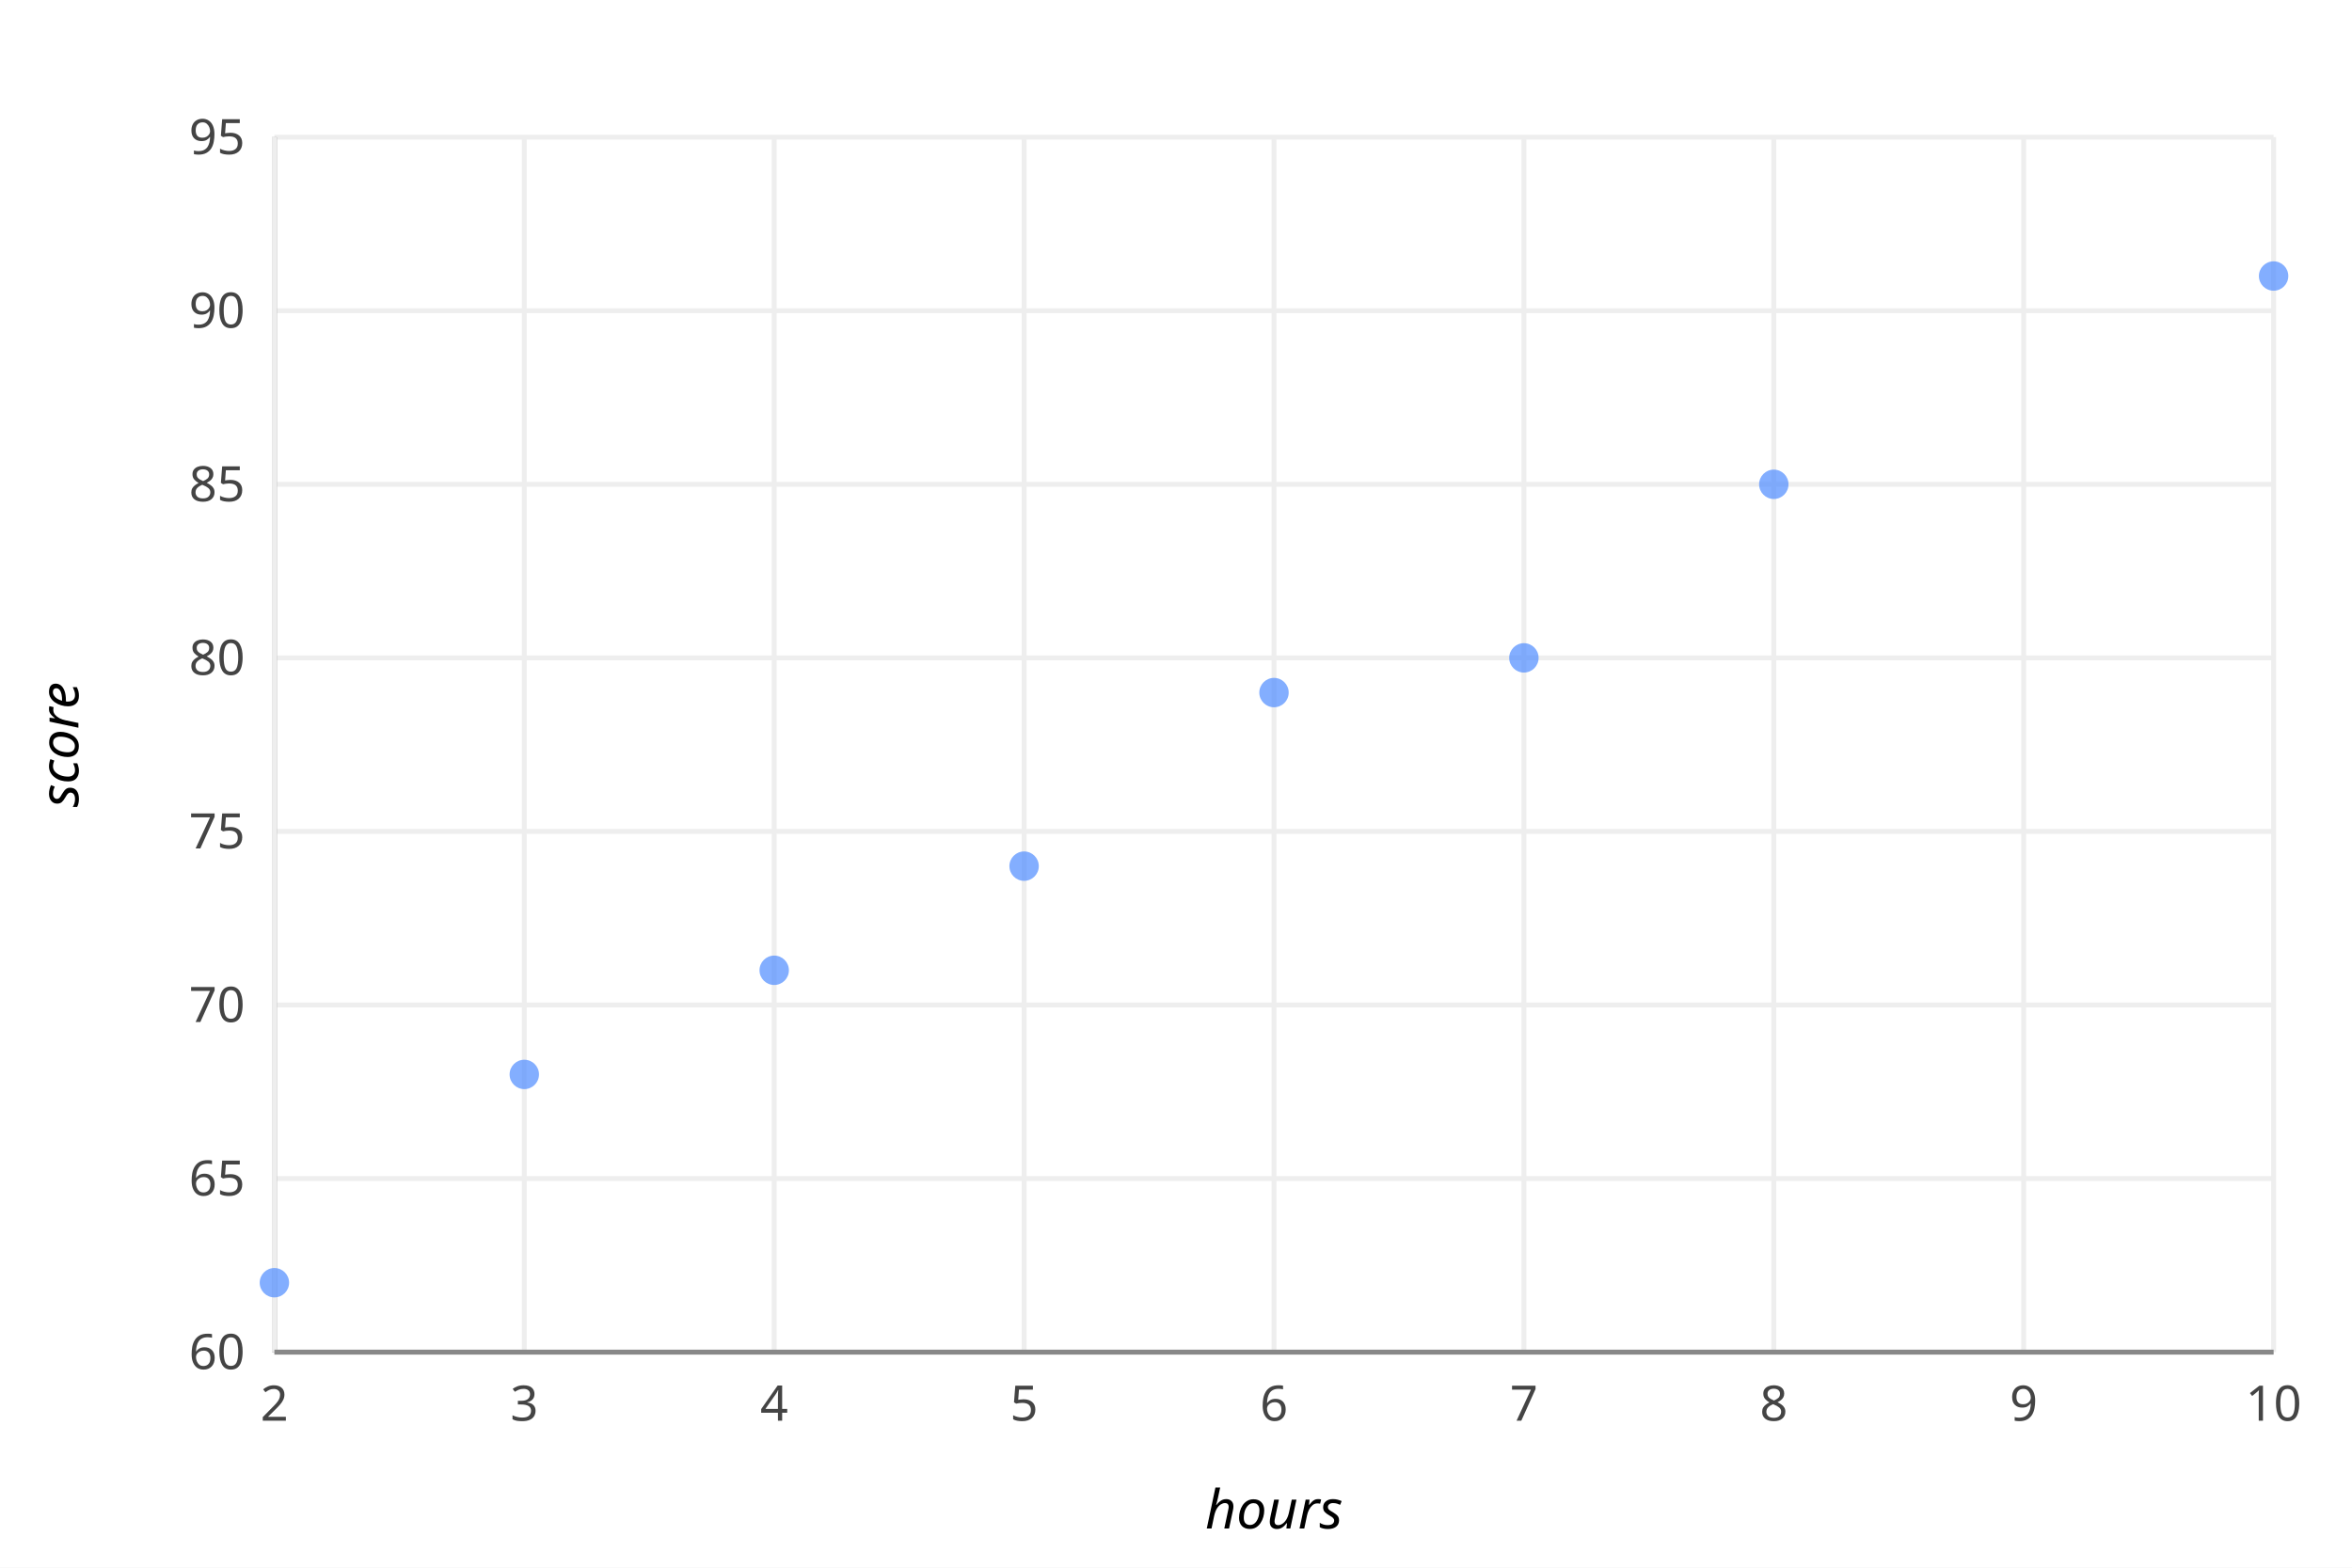
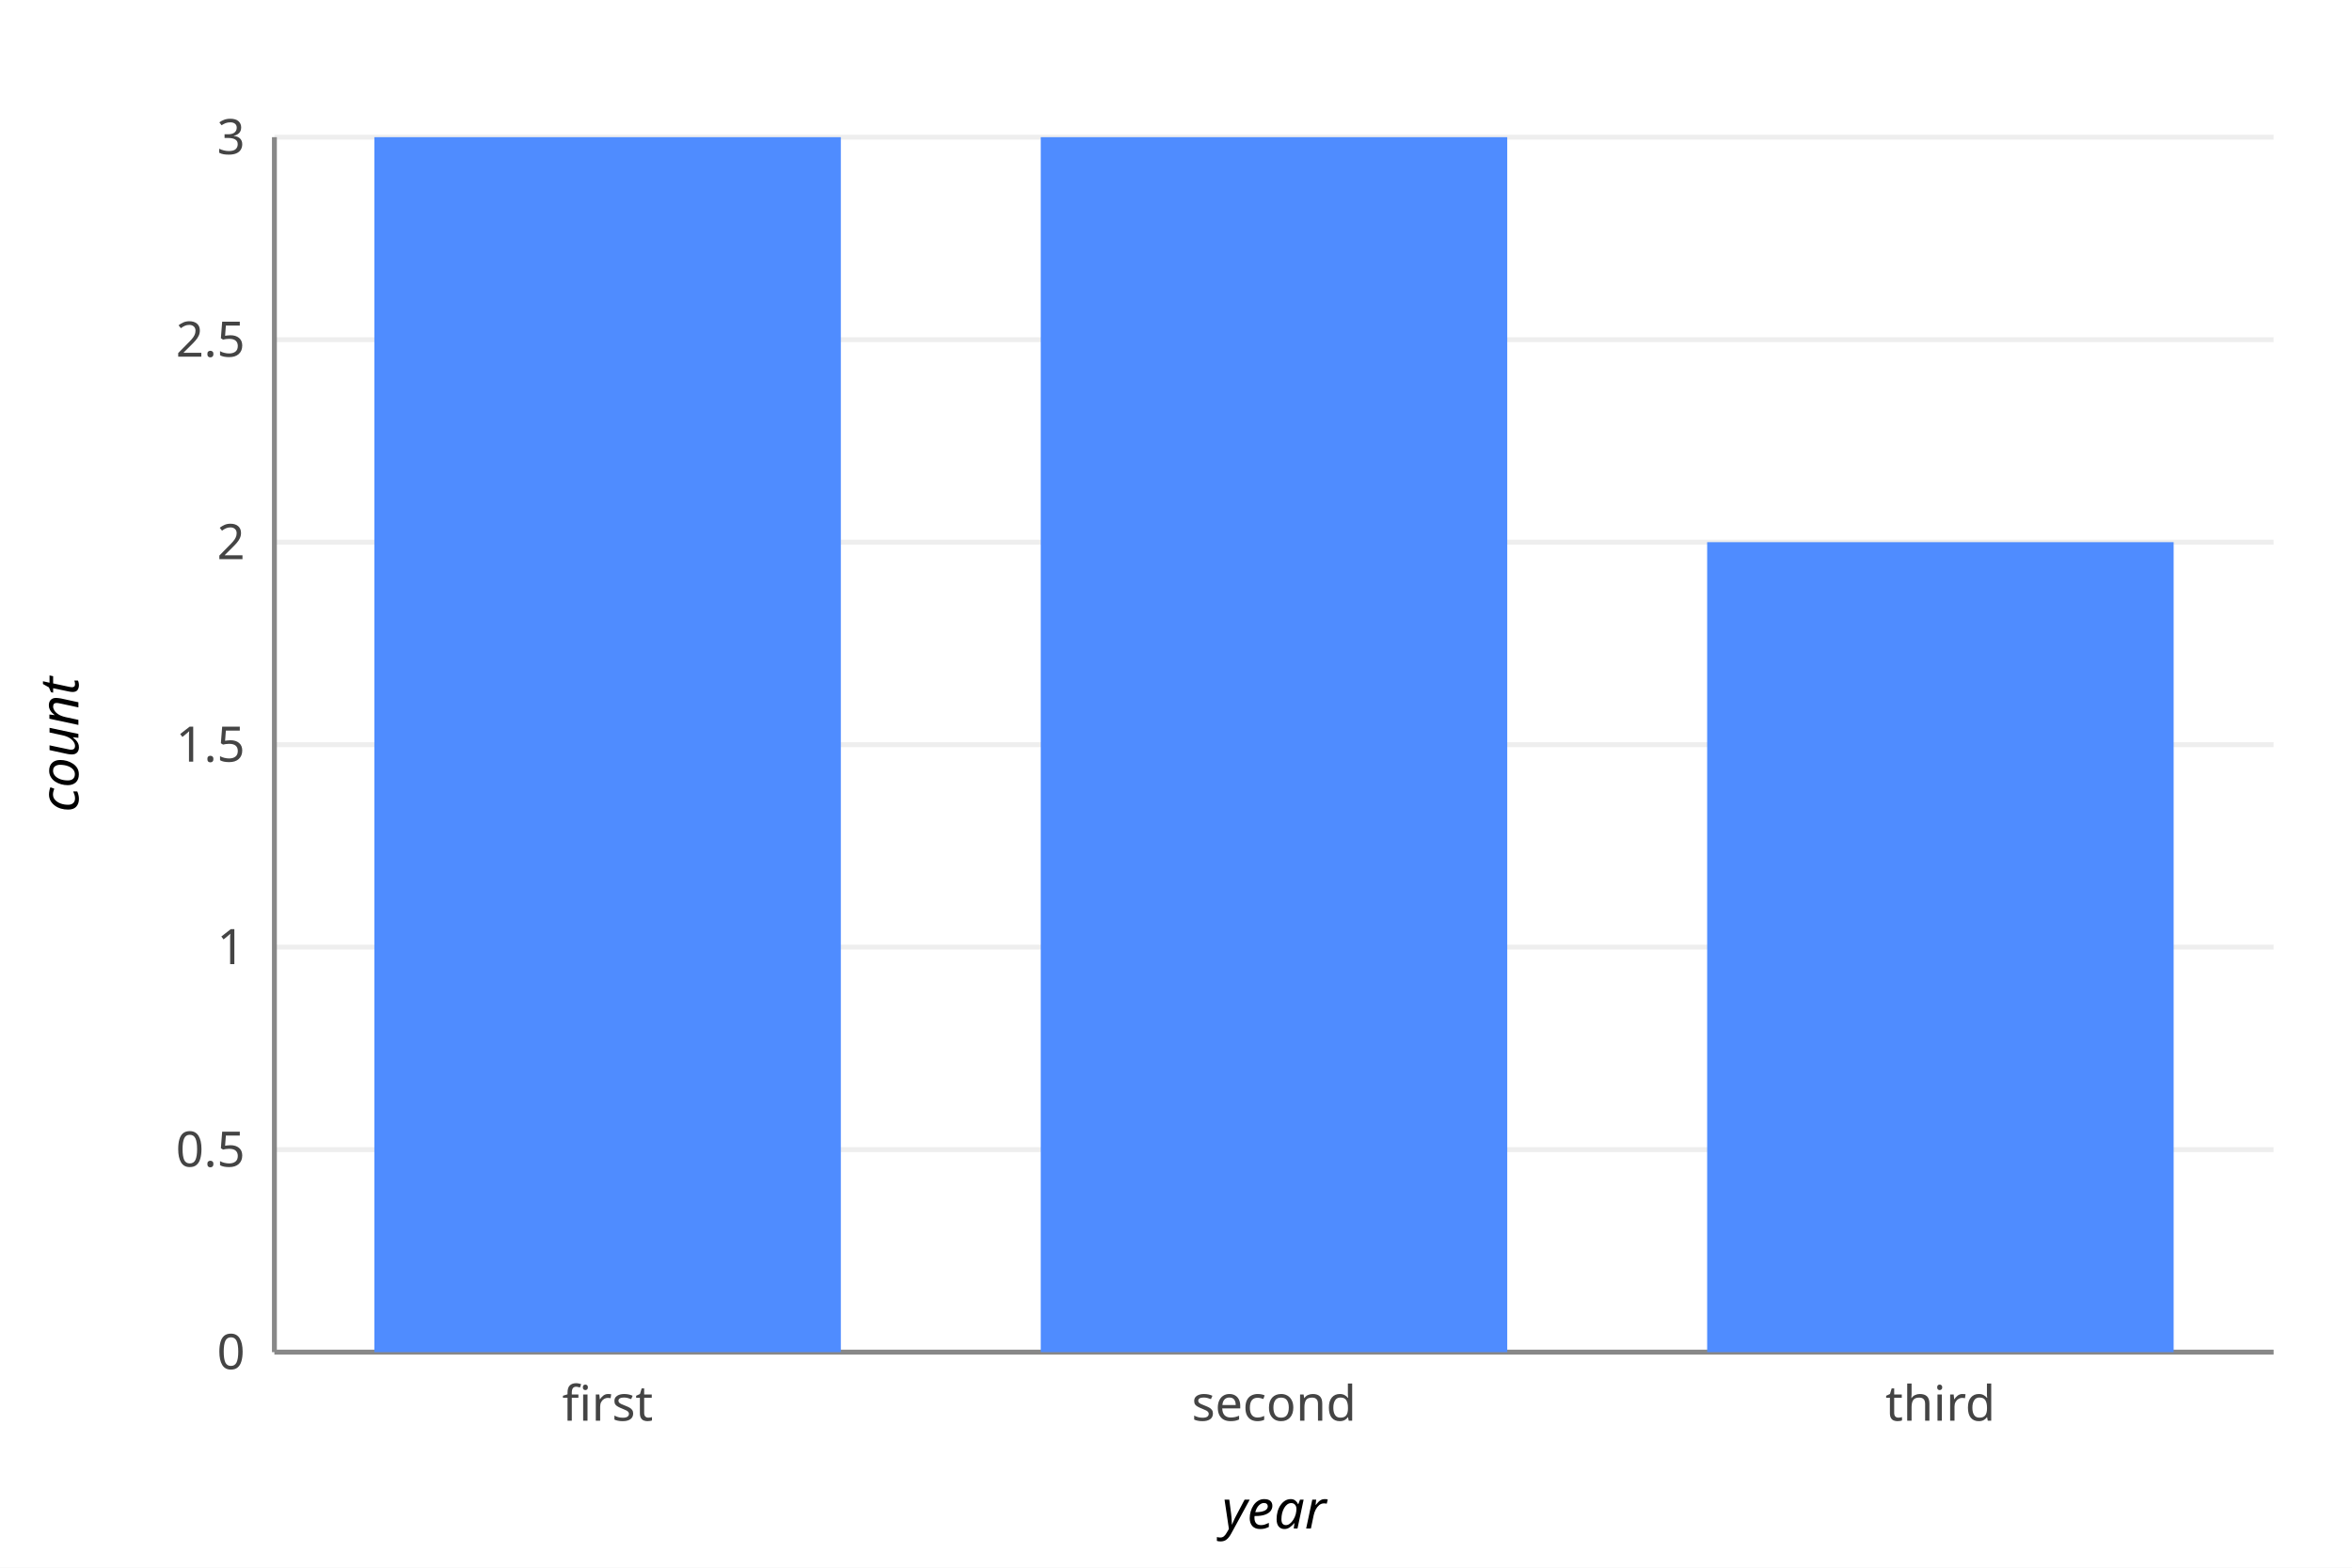
<svg xmlns="http://www.w3.org/2000/svg" width="480" height="320" viewBox="0 0 480 320" font-family="sans-serif" shape-rendering="geometricPrecision">
  <rect x="0" y="0" width="480" height="320" fill="white" />
-   <text x="260" y="312" text-anchor="middle" font-size="11" font-style="italic">hours</text>
-   <text x="16" y="152" text-anchor="middle" font-size="11" font-style="italic" transform="rotate(-90 16 152)">score</text>
+   <text x="260" y="312" text-anchor="middle" font-size="11" font-style="italic">year</text>
+   <text x="16" y="152" text-anchor="middle" font-size="11" font-style="italic" transform="rotate(-90 16 152)">count</text>
  <g stroke="#bbb" stroke-width="1" fill="none">
    <line x1="56" y1="276" x2="464" y2="276" stroke="#eee" />
-     <line x1="56" y1="240.571" x2="464" y2="240.571" stroke="#eee" />
-     <line x1="56" y1="205.143" x2="464" y2="205.143" stroke="#eee" />
-     <line x1="56" y1="169.714" x2="464" y2="169.714" stroke="#eee" />
-     <line x1="56" y1="134.286" x2="464" y2="134.286" stroke="#eee" />
-     <line x1="56" y1="98.857" x2="464" y2="98.857" stroke="#eee" />
-     <line x1="56" y1="63.429" x2="464" y2="63.429" stroke="#eee" />
+     <line x1="56" y1="234.667" x2="464" y2="234.667" stroke="#eee" />
+     <line x1="56" y1="193.333" x2="464" y2="193.333" stroke="#eee" />
+     <line x1="56" y1="152" x2="464" y2="152" stroke="#eee" />
+     <line x1="56" y1="110.667" x2="464" y2="110.667" stroke="#eee" />
+     <line x1="56" y1="69.333" x2="464" y2="69.333" stroke="#eee" />
    <line x1="56" y1="28" x2="464" y2="28" stroke="#eee" />
    <line x1="56" y1="28" x2="56" y2="276" stroke="#888" />
  </g>
-   <text x="50" y="276" font-size="10" text-anchor="end" fill="#444" dominant-baseline="middle">60</text>
-   <text x="50" y="240.571" font-size="10" text-anchor="end" fill="#444" dominant-baseline="middle">65</text>
-   <text x="50" y="205.143" font-size="10" text-anchor="end" fill="#444" dominant-baseline="middle">70</text>
-   <text x="50" y="169.714" font-size="10" text-anchor="end" fill="#444" dominant-baseline="middle">75</text>
-   <text x="50" y="134.286" font-size="10" text-anchor="end" fill="#444" dominant-baseline="middle">80</text>
-   <text x="50" y="98.857" font-size="10" text-anchor="end" fill="#444" dominant-baseline="middle">85</text>
-   <text x="50" y="63.429" font-size="10" text-anchor="end" fill="#444" dominant-baseline="middle">90</text>
-   <text x="50" y="28" font-size="10" text-anchor="end" fill="#444" dominant-baseline="middle">95</text>
+   <text x="50" y="276" font-size="10" text-anchor="end" fill="#444" dominant-baseline="middle">0</text>
+   <text x="50" y="234.667" font-size="10" text-anchor="end" fill="#444" dominant-baseline="middle">0.5</text>
+   <text x="50" y="193.333" font-size="10" text-anchor="end" fill="#444" dominant-baseline="middle">1</text>
+   <text x="50" y="152" font-size="10" text-anchor="end" fill="#444" dominant-baseline="middle">1.5</text>
+   <text x="50" y="110.667" font-size="10" text-anchor="end" fill="#444" dominant-baseline="middle">2</text>
+   <text x="50" y="69.333" font-size="10" text-anchor="end" fill="#444" dominant-baseline="middle">2.5</text>
+   <text x="50" y="28" font-size="10" text-anchor="end" fill="#444" dominant-baseline="middle">3</text>
  <g stroke="#bbb" stroke-width="1" fill="none">
-     <line x1="56" y1="28" x2="56" y2="276" stroke="#eee" />
-     <line x1="107" y1="28" x2="107" y2="276" stroke="#eee" />
-     <line x1="158" y1="28" x2="158" y2="276" stroke="#eee" />
-     <line x1="209" y1="28" x2="209" y2="276" stroke="#eee" />
-     <line x1="260" y1="28" x2="260" y2="276" stroke="#eee" />
-     <line x1="311" y1="28" x2="311" y2="276" stroke="#eee" />
-     <line x1="362" y1="28" x2="362" y2="276" stroke="#eee" />
-     <line x1="413" y1="28" x2="413" y2="276" stroke="#eee" />
-     <line x1="464" y1="28" x2="464" y2="276" stroke="#eee" />
    <line x1="56" y1="276" x2="464" y2="276" stroke="#888" />
  </g>
-   <text x="56" y="290" font-size="10" text-anchor="middle" fill="#444">2</text>
-   <text x="107" y="290" font-size="10" text-anchor="middle" fill="#444">3</text>
-   <text x="158" y="290" font-size="10" text-anchor="middle" fill="#444">4</text>
-   <text x="209" y="290" font-size="10" text-anchor="middle" fill="#444">5</text>
-   <text x="260" y="290" font-size="10" text-anchor="middle" fill="#444">6</text>
-   <text x="311" y="290" font-size="10" text-anchor="middle" fill="#444">7</text>
-   <text x="362" y="290" font-size="10" text-anchor="middle" fill="#444">8</text>
-   <text x="413" y="290" font-size="10" text-anchor="middle" fill="#444">9</text>
-   <text x="464" y="290" font-size="10" text-anchor="middle" fill="#444">10</text>
-   <circle cx="56" cy="261.829" r="3" fill="#4f8cff" opacity="0.7" />
-   <circle cx="158" cy="198.057" r="3" fill="#4f8cff" opacity="0.7" />
-   <circle cx="209" cy="176.8" r="3" fill="#4f8cff" opacity="0.7" />
-   <circle cx="311" cy="134.286" r="3" fill="#4f8cff" opacity="0.7" />
-   <circle cx="362" cy="98.857" r="3" fill="#4f8cff" opacity="0.7" />
-   <circle cx="107" cy="219.314" r="3" fill="#4f8cff" opacity="0.7" />
-   <circle cx="464" cy="56.343" r="3" fill="#4f8cff" opacity="0.7" />
-   <circle cx="260" cy="141.371" r="3" fill="#4f8cff" opacity="0.7" />
+   <text x="124" y="290" font-size="10" text-anchor="middle" fill="#444">first</text>
+   <text x="260" y="290" font-size="10" text-anchor="middle" fill="#444">second</text>
+   <text x="396" y="290" font-size="10" text-anchor="middle" fill="#444">third</text>
+   <rect x="76.4" y="28" width="95.2" height="248" fill="#4f8cff" />
+   <rect x="212.4" y="28" width="95.2" height="248" fill="#4f8cff" />
+   <rect x="348.4" y="110.667" width="95.2" height="165.333" fill="#4f8cff" />
</svg>
